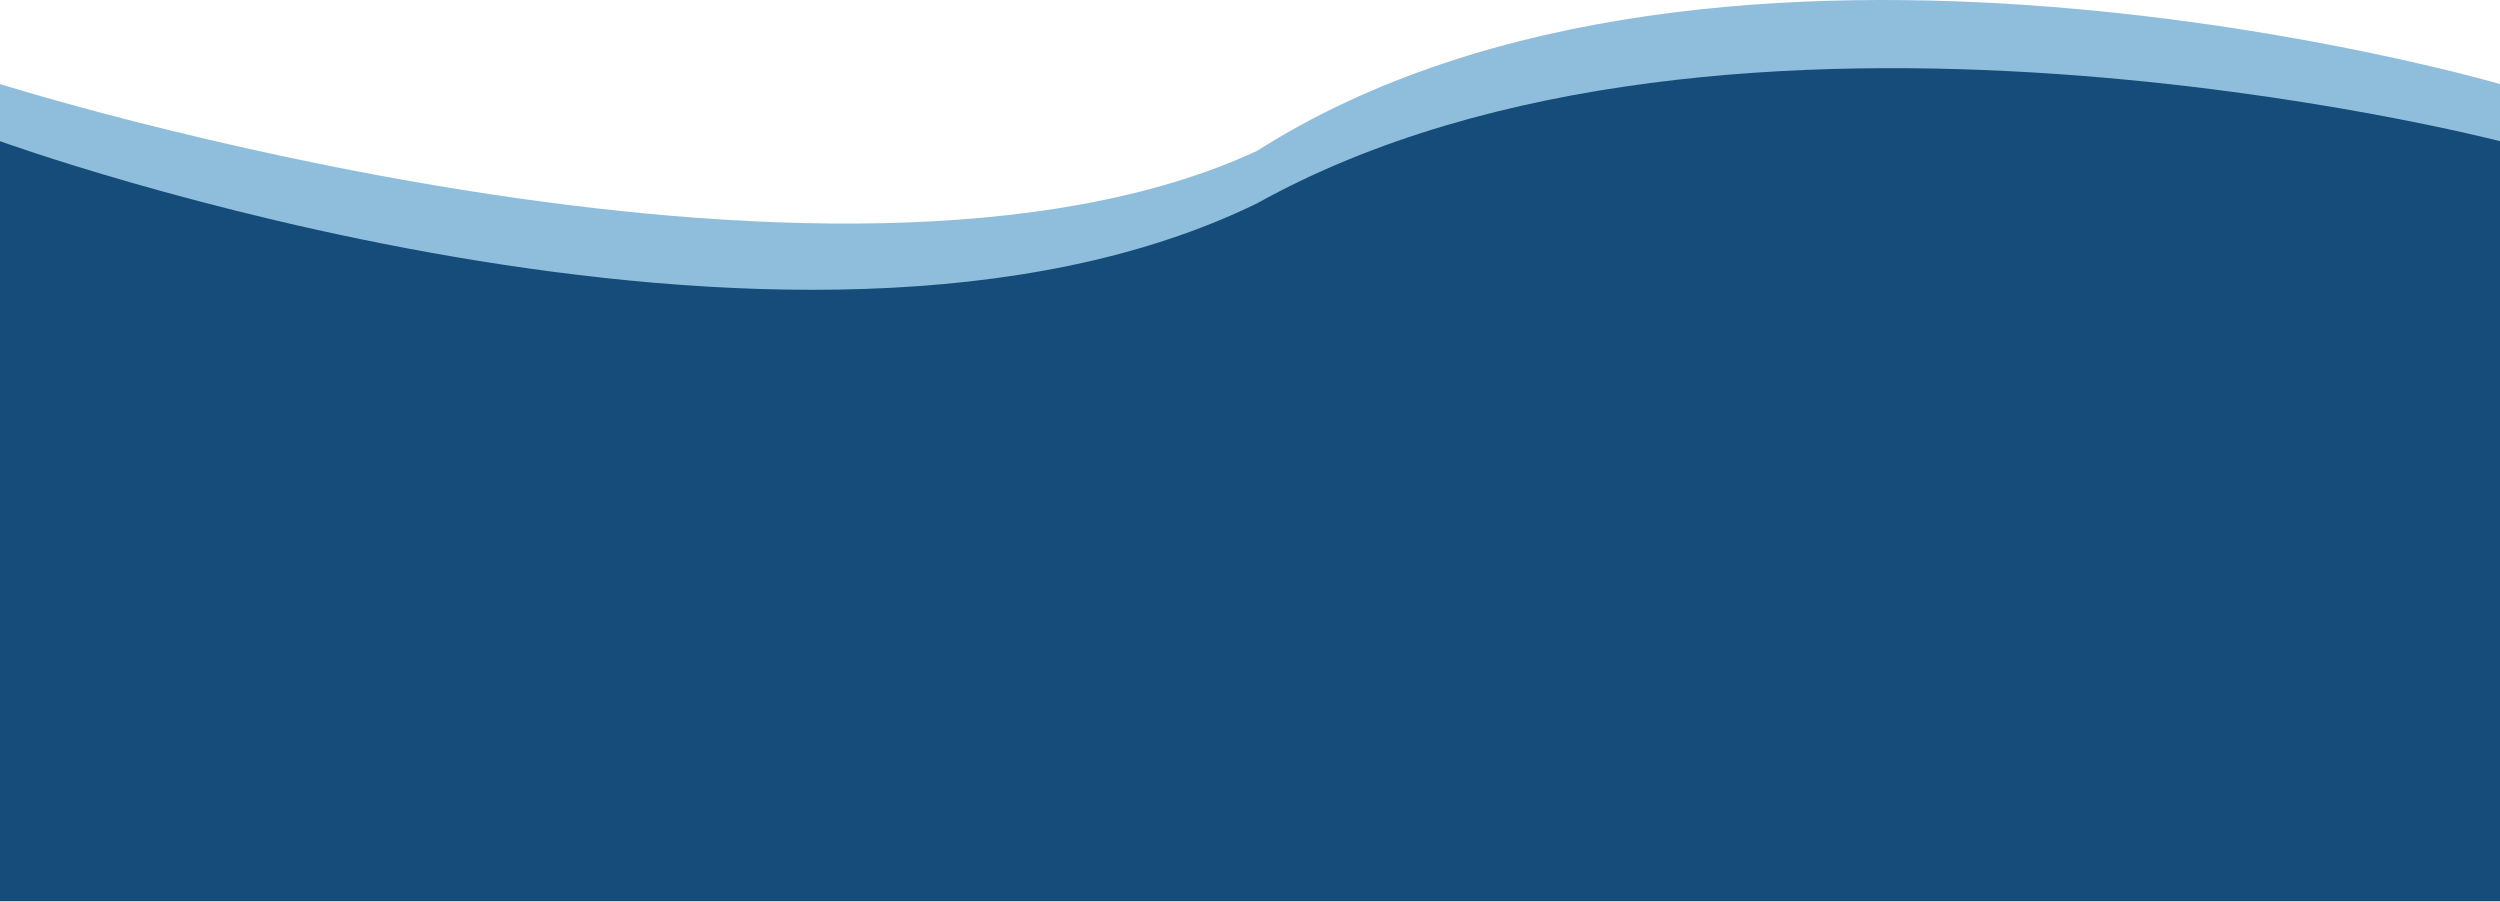
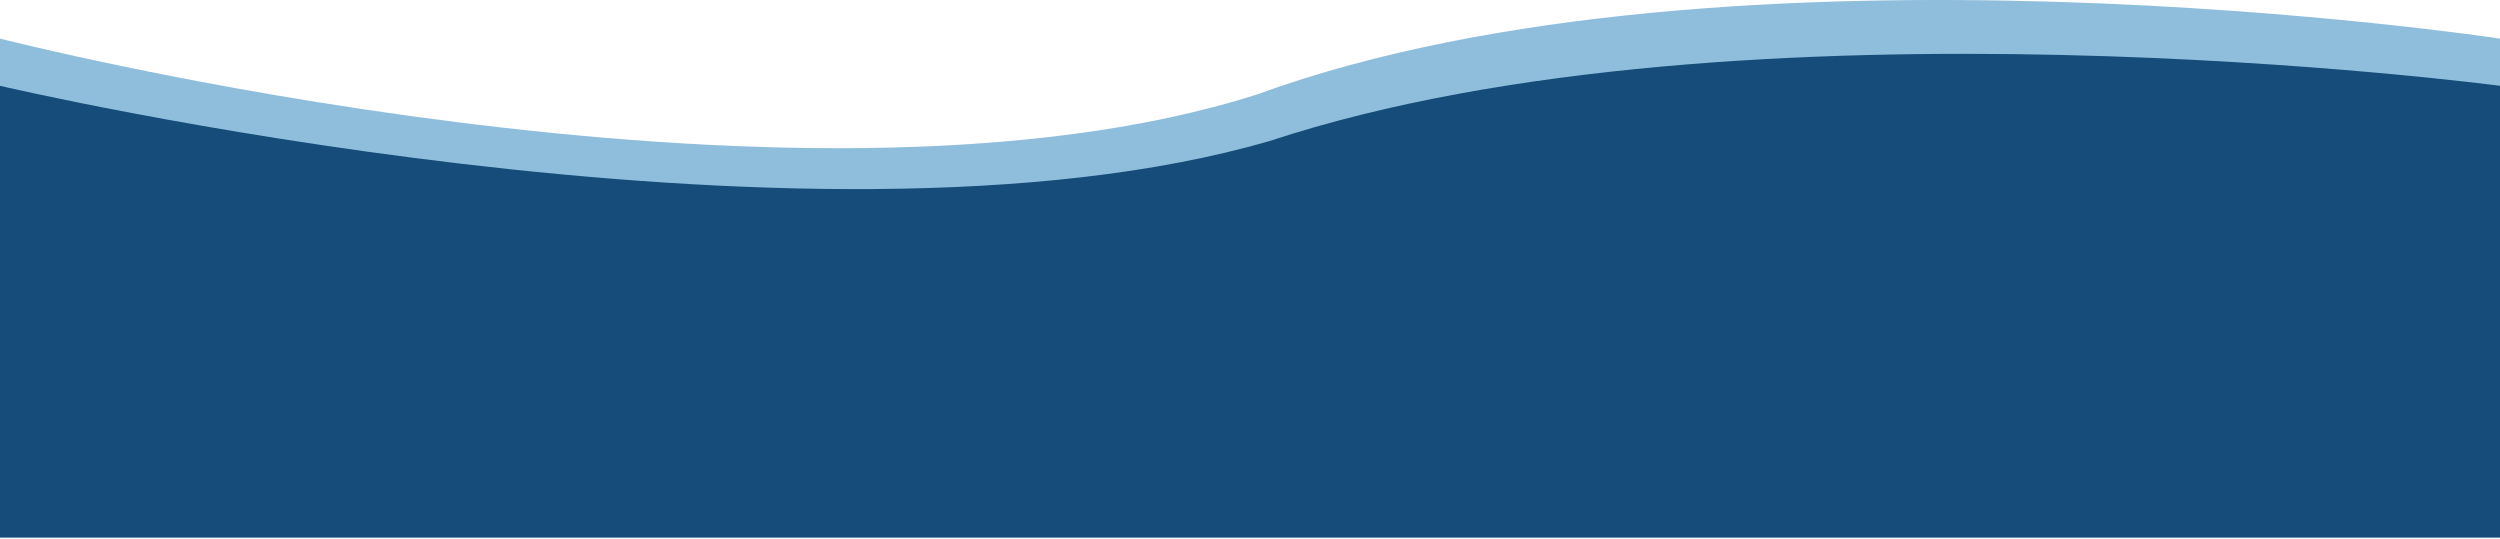
- <svg xmlns="http://www.w3.org/2000/svg" width="1265" height="456" viewBox="0 0 1265 456" fill="none">
-   <path d="M0 42.534C0 42.534 421.667 175.606 636.014 76.371C870.566 -72.801 1265 42.534 1265 42.534V456H0L0 42.534Z" fill="#8FBEDC" />
-   <path d="M0 71.441C0 71.441 401.901 217.16 636.014 102.913C874.958 -29.818 1265 71.442 1265 71.442V456H0L0 71.441Z" fill="#154C79" />
+ <svg xmlns="http://www.w3.org/2000/svg" width="2560" height="551" viewBox="0 0 2560 551" fill="none">
+   <path d="M0 39.528C0 39.528 814.222 248.22 1288 96.436C1771.56 -79.905 2560 39.528 2560 39.528V550.436H0L0 39.528Z" fill="#8FBEDC" />
+   <path d="M0 87.882C0 87.882 826.222 281.855 1300 144.436C1783.56 -15.216 2560 87.882 2560 87.882V550.436H0L0 87.882Z" fill="#154C79" />
</svg>
